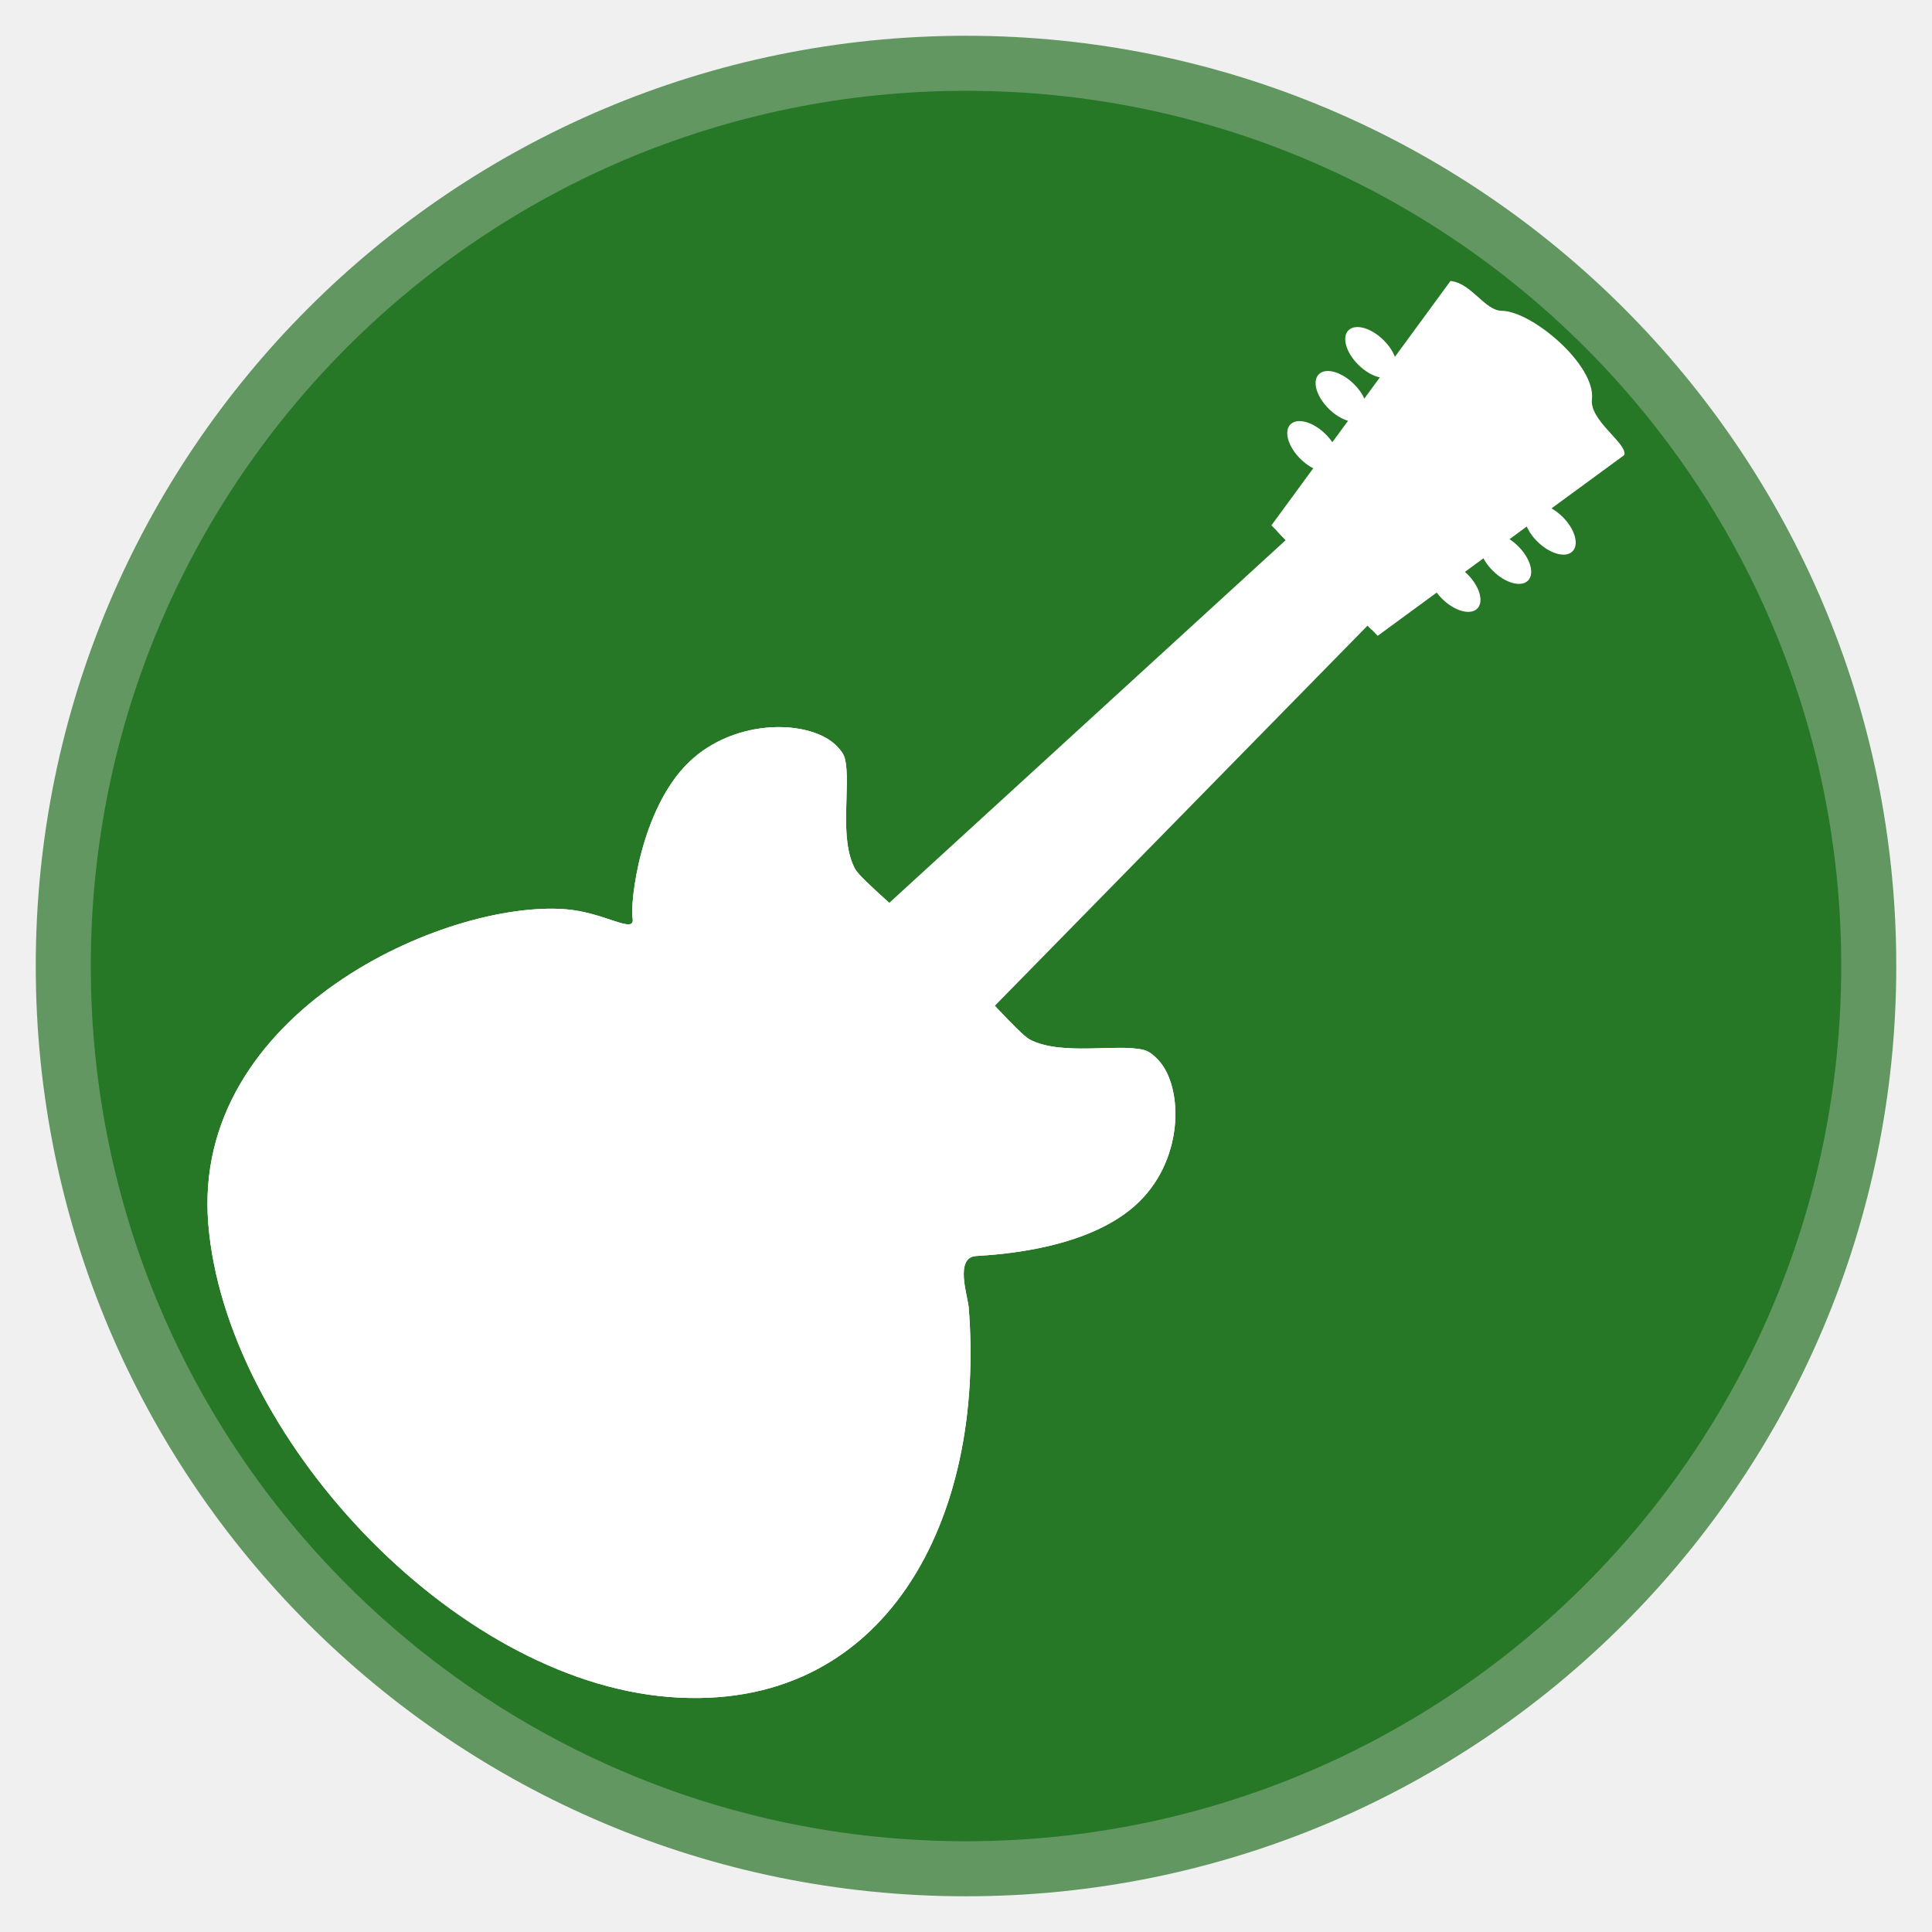
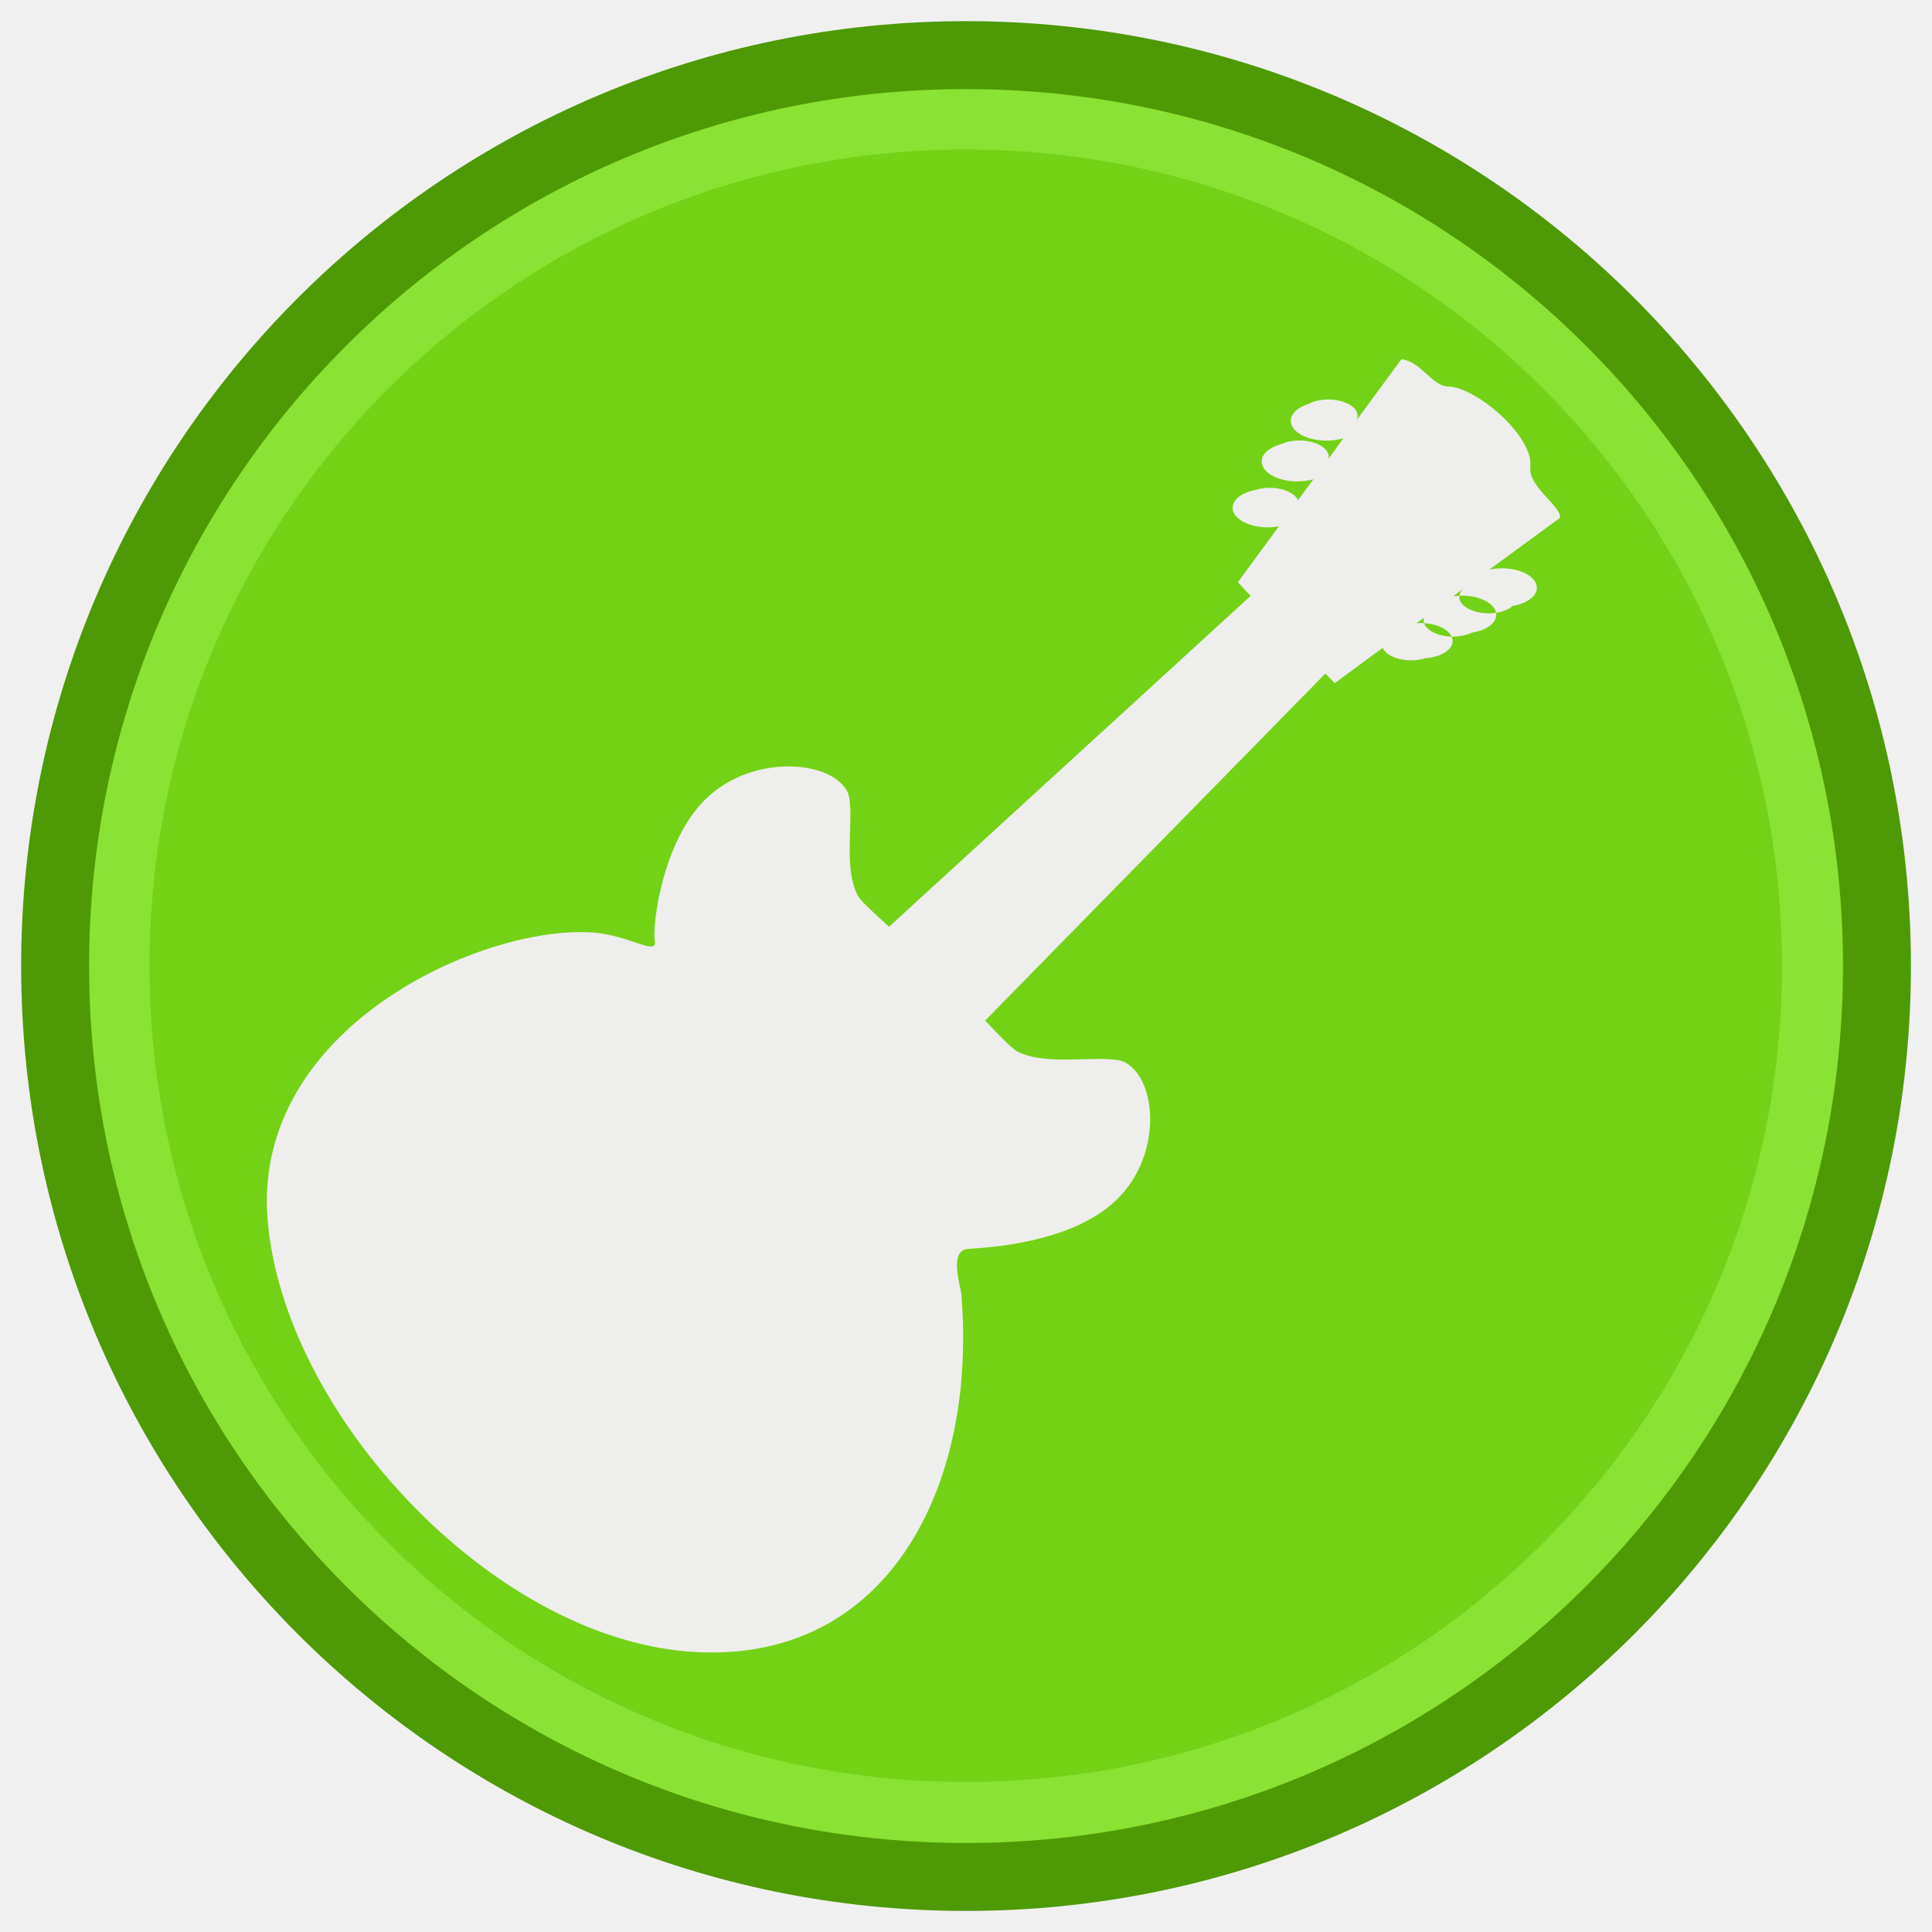
<svg xmlns="http://www.w3.org/2000/svg" xmlns:xlink="http://www.w3.org/1999/xlink" height="256" id="svg2" space="preserve" style="fill-rule:evenodd" viewBox="0 0 24.569 24.569" width="256" version="1.1">
  <defs id="defs4">
+     <linearGradient id="linearGradient5078">
+       <stop style="stop-color:#ffffff;stop-opacity:1;" offset="0" id="stop5080" />
+       <stop style="stop-color:#ffffff;stop-opacity:0;" offset="1" id="stop5082" />
+     </linearGradient>
+     <linearGradient id="linearGradient3655">
+       <stop style="stop-color:#a5b34f;stop-opacity:0.798;" offset="0" id="stop3657" />
+       <stop style="stop-color:#a6b34f;stop-opacity:0.194;" offset="1" id="stop3659" />
+     </linearGradient>
    <style id="style6" type="text/css">
   
    .fil0 {fill:#EF7900}
   
  </style>
    <radialGradient cx="6.004" cy="9.904" r="6.004" fx="6.004" fy="9.904" id="radialGradient3644" xlink:href="#linearGradient3803" gradientUnits="userSpaceOnUse" gradientTransform="matrix(0.7071068,-0.7071068,0.7178292,0.7178292,94.01524,30.85349)" />
    <linearGradient id="linearGradient3803">
      <stop id="stop3805" style="stop-color:#ce5c00;stop-opacity:1" offset="0" />
      <stop id="stop3807" style="stop-color:#ce5c00;stop-opacity:0" offset="1" />
    </linearGradient>
    <radialGradient cx="61.872" cy="14.9" r="7.069" fx="61.872" fy="14.9" id="radialGradient3646" xlink:href="#linearGradient3596" gradientUnits="userSpaceOnUse" gradientTransform="matrix(0.5132442,-0.5132442,0.5105902,0.5105902,65.94554,57.92857)" />
    <linearGradient id="linearGradient3596">
      <stop id="stop3598" style="stop-color:#fcaf3e;stop-opacity:1" offset="0" />
      <stop id="stop3600" style="stop-color:#fcaf3e;stop-opacity:0" offset="1" />
    </linearGradient>
    <linearGradient x1="403.813" y1="339.446" x2="411.477" y2="339.446" id="linearGradient3648" xlink:href="#linearGradient19089" gradientUnits="userSpaceOnUse" gradientTransform="matrix(0.4180431,0,0,0.2840879,-80.99373,-57.41686)" />
    <linearGradient id="linearGradient19089">
      <stop id="stop19091" style="stop-color:#f2f5fa;stop-opacity:1" offset="0" />
      <stop id="stop19093" style="stop-color:#f2f5fa;stop-opacity:0" offset="1" />
    </linearGradient>
    <linearGradient x1="403.813" y1="339.446" x2="411.477" y2="339.446" id="linearGradient3650" xlink:href="#linearGradient19089" gradientUnits="userSpaceOnUse" gradientTransform="matrix(0.418038,0,0,0.2830939,-80.99303,-57.11616)" />
    <linearGradient id="linearGradient19484">
      <stop id="stop19486" style="stop-color:#f2f5fa;stop-opacity:1" offset="0" />
      <stop id="stop19488" style="stop-color:#f2f5fa;stop-opacity:0" offset="1" />
    </linearGradient>
    <linearGradient x1="403.813" y1="339.446" x2="411.477" y2="339.446" id="linearGradient3652" xlink:href="#linearGradient19089" gradientUnits="userSpaceOnUse" gradientTransform="matrix(0.4180405,0,0,0.2835909,-80.99324,-57.30333)" />
    <linearGradient id="linearGradient19491">
-       <stop id="stop19493" style="stop-color:#f2f5fa;stop-opacity:1" offset="0" />
+       <stop id="stop19493" style="stop-color:#ffffff;stop-opacity:1" offset="0" />
      <stop id="stop19495" style="stop-color:#f2f5fa;stop-opacity:0" offset="1" />
    </linearGradient>
    <linearGradient x1="403.813" y1="339.446" x2="411.477" y2="339.446" id="linearGradient3654" xlink:href="#linearGradient19089" gradientUnits="userSpaceOnUse" gradientTransform="matrix(0.4180431,0,0,0.2840879,-80.99361,-57.45359)" />
    <linearGradient id="linearGradient19498">
      <stop id="stop19500" style="stop-color:#f2f5fa;stop-opacity:1" offset="0" />
      <stop id="stop19502" style="stop-color:#f2f5fa;stop-opacity:0" offset="1" />
    </linearGradient>
    <radialGradient cx="96.126" cy="2.387" r="2.078" fx="96.126" fy="2.387" id="radialGradient3656" xlink:href="#linearGradient3803" gradientUnits="userSpaceOnUse" gradientTransform="matrix(-0.9031052,-0.6754471,-1.06893,0.6274572,178.2678,101.355)" />
    <linearGradient id="linearGradient19505">
      <stop id="stop19507" style="stop-color:#ce5c00;stop-opacity:1" offset="0" />
      <stop id="stop19509" style="stop-color:#ce5c00;stop-opacity:0" offset="1" />
    </linearGradient>
    <radialGradient cx="96.126" cy="2.612" r="1.629" fx="96.126" fy="2.612" id="radialGradient3658" xlink:href="#linearGradient3596" gradientUnits="userSpaceOnUse" gradientTransform="matrix(-1.273669,-1.01036,-1.796526,0.994264,216.0287,132.5238)" />
    <linearGradient id="linearGradient19512">
      <stop id="stop19514" style="stop-color:#fcaf3e;stop-opacity:1" offset="0" />
      <stop id="stop19516" style="stop-color:#fcaf3e;stop-opacity:0" offset="1" />
    </linearGradient>
-     <linearGradient id="XMLID_450_" gradientUnits="userSpaceOnUse" x1="209.308" y1="432.084" x2="209.308" y2="411.084">
-       <stop offset="0" style="stop-color:#0A0048" id="stop7107" />
-       <stop offset="0.225" style="stop-color:#121F5C" id="stop7109" />
-       <stop offset="0.5" style="stop-color:#18356D" id="stop7111" />
-       <stop offset="0.5" style="stop-color:#1C477E" id="stop7113" />
-     </linearGradient>
+     <linearGradient xlink:href="#linearGradient5078" id="linearGradient5084" x1="0.701" y1="0.701" x2="14.472" y2="17.365" gradientUnits="userSpaceOnUse" />
+     <clipPath clipPathUnits="userSpaceOnUse" id="clipPath5086">
+       <path style="fill:#4e9a06;stroke:#4e9a06;stroke-width:0.864;stroke-miterlimit:4;stroke-opacity:1;stroke-dasharray:none" d="m 23.869,12.285 c 0,6.398 -5.186,11.584 -11.584,11.584 -6.398,0 -11.584,-5.186 -11.584,-11.584 0,-6.398 5.186,-11.584 11.584,-11.584 6.398,0 11.584,5.186 11.584,11.584 z" id="path5088" />
+     </clipPath>
  </defs>
-   <path style="fill:#267726;fill-opacity:1;stroke:none" id="path2820" d="m 34.553,3.262 a 32.536,32.536 0 1 1 -65.072,0 32.536,32.536 0 1 1 65.072,0 z" transform="matrix(0.3528405,0,0,0.3528405,11.57301,11.13388)" />
-   <path transform="matrix(0.3528405,0,0,0.3528405,11.57301,11.13388)" d="m 34.553,3.262 a 32.536,32.536 0 1 1 -65.072,0 32.536,32.536 0 1 1 65.072,0 z" id="path2866" style="fill:none;stroke:#629762;stroke-width:1.984;stroke-miterlimit:4;stroke-opacity:1;stroke-dasharray:none" />
-   <g transform="matrix(-0.9521042,-0.9401186,-0.9521042,0.9401186,138.9769,53.91956)" id="g3620" style="fill:#ffffff;fill-rule:evenodd">
-     <path d="m 89.408,39.017 0.279,7.322 -1.503,0.021 0.119,-7.334 c -0.048,-0.033 1.137,-0.031 1.105,-0.009 z" id="path3463" style="fill:#ffffff;fill-opacity:1;fill-rule:evenodd;stroke:none" />
-     <g transform="matrix(-0.8440411,0,0,0.7181907,177.7731,23.62901)" id="g3431" style="fill:#ffffff;stroke:none">
-       <path d="m 107.789,28.003 c 0.416,-0.026 1.036,0.651 1.03,1.52 -0.006,0.902 -0.693,1.803 -0.855,2.02 -0.162,0.217 0.256,0.456 0.35,0.551 1.828,1.828 2.609,4.602 0.753,6.458 -1.856,1.856 -5.608,1.657 -7.436,-0.171 -1.828,-1.828 -0.722,-5.258 0.308,-6.288 0.332,-0.332 0.755,-0.405 0.601,-0.535 -0.154,-0.13 -0.811,-1.103 -0.806,-1.987 0.006,-0.869 0.635,-1.555 1.051,-1.534 0.059,0.003 0.107,0.009 0.155,0.043 0.258,0.183 0.586,0.812 0.968,0.945 0.118,0.041 0.791,-0.019 1.373,-0.054 0.581,0.026 1.253,0.078 1.372,0.035 0.384,-0.139 0.72,-0.772 0.98,-0.958 0.048,-0.035 0.096,-0.042 0.155,-0.045 z" id="path3509" style="fill:#ffffff;fill-opacity:1;stroke:none" />
-       <path d="m 107.789,28.003 c 0.416,-0.026 1.036,0.651 1.03,1.52 -0.006,0.902 -0.693,1.803 -0.855,2.02 -0.162,0.217 0.256,0.456 0.35,0.551 1.828,1.828 2.609,4.602 0.753,6.458 -1.856,1.856 -5.608,1.657 -7.436,-0.171 -1.828,-1.828 -0.722,-5.258 0.308,-6.288 0.332,-0.332 0.755,-0.405 0.601,-0.535 -0.154,-0.13 -0.811,-1.103 -0.806,-1.987 0.006,-0.869 0.635,-1.555 1.051,-1.534 0.059,0.003 0.107,0.009 0.155,0.043 0.258,0.183 0.586,0.812 0.968,0.945 0.118,0.041 0.791,-0.019 1.373,-0.054 0.581,0.026 1.253,0.078 1.372,0.035 0.384,-0.139 0.72,-0.772 0.98,-0.958 0.048,-0.035 0.096,-0.042 0.155,-0.045 z" id="path3801" style="fill:#ffffff;fill-opacity:1;stroke:none" />
-       <path d="m 107.426,28.875 c 0.356,-0.026 0.88,0.548 0.867,1.291 -0.013,0.771 -0.608,1.547 -0.748,1.734 -0.14,0.187 0.215,0.388 0.295,0.468 1.547,1.547 2.191,3.911 0.587,5.514 -1.603,1.603 -4.808,1.466 -6.355,-0.081 -1.547,-1.547 -0.571,-4.489 0.318,-5.378 0.287,-0.287 0.649,-0.353 0.519,-0.463 -0.13,-0.11 -0.684,-0.936 -0.671,-1.691 0.013,-0.743 0.556,-1.335 0.912,-1.321 0.051,0.002 0.091,0.007 0.132,0.036 0.219,0.154 0.494,0.689 0.819,0.8 0.101,0.034 0.676,-0.024 1.174,-0.058 0.497,0.017 1.071,0.056 1.173,0.018 0.329,-0.122 0.622,-0.666 0.846,-0.828 0.042,-0.03 0.082,-0.036 0.133,-0.04 z" id="path3558" style="opacity:0.515;fill:#ffffff;fill-opacity:1;stroke:none" />
+   <g id="g3701">
+     <path transform="matrix(0.3491667,0,0,0.3491667,11.41169,11.25162)" d="m 34.553,3.262 a 32.536,32.536 0 1 1 -65.072,0 32.536,32.536 0 1 1 65.072,0 z" id="path2820" style="fill:#73d216;fill-opacity:1;stroke:none" />
+     <path xlink:href="#path3647" style="fill:none;stroke:#8ae234;stroke-width:0.864;stroke-miterlimit:4;stroke-opacity:1;stroke-dasharray:none" id="path5032" d="m 12.281,1.469 c -5.976,0 -10.812,4.837 -10.812,10.812 0,5.976 4.837,10.812 10.812,10.812 5.976,0 10.812,-4.837 10.812,-10.812 0,-5.976 -4.837,-10.812 -10.812,-10.812 z" />
+     <path style="fill:none;stroke:#4e9a06;stroke-width:0.864;stroke-miterlimit:4;stroke-opacity:1;stroke-dasharray:none" d="m 23.869,12.285 c 0,6.398 -5.186,11.584 -11.584,11.584 -6.398,0 -11.584,-5.186 -11.584,-11.584 0,-6.398 5.186,-11.584 11.584,-11.584 6.398,0 11.584,5.186 11.584,11.584 z" id="path3647" />
+     <path style="fill:#eeeeec;fill-opacity:1;fill-rule:evenodd;stroke:none" d="m 17.821,4.569 -0.57,0.775 A 0.367,0.205 0.773 0 0 16.636,5.139 0.445,0.248 0.773 1 0 17.084,5.572 L 16.895,5.834 A 0.367,0.205 0.773 0 0 16.293,5.648 0.446,0.249 0.773 1 0 16.703,6.094 L 16.507,6.36 A 0.367,0.205 0.773 0 0 15.963,6.231 0.438,0.244 0.773 0 0 16.264,6.693 l -0.522,0.711 0.067,0.071 8.7e-5,0.003 0.096,0.099 -4.6,4.209 c -0.006,-0.006 -0.013,-0.014 -0.019,-0.019 -0.147,-0.132 -0.266,-0.243 -0.33,-0.314 -0.021,-0.024 -0.037,-0.044 -0.045,-0.058 -0.012,-0.022 -0.022,-0.046 -0.032,-0.07 -0.01,-0.024 -0.018,-0.051 -0.026,-0.077 -0.104,-0.364 0.005,-0.875 -0.061,-1.137 -0.014,-0.055 -0.045,-0.093 -0.086,-0.138 -0.292,-0.314 -1.183,-0.345 -1.73,0.186 -0.556,0.54 -0.682,1.615 -0.65,1.807 0.002,0.012 0.004,0.023 0.003,0.032 -0.015,0.129 -0.352,-0.104 -0.775,-0.138 -1.399,-0.111 -4.351,1.201 -4.151,3.652 0.2,2.451 2.826,5.29 5.346,5.49 2.126,0.169 3.283,-1.425 3.472,-3.399 0.007,-0.073 0.012,-0.147 0.016,-0.221 0.017,-0.296 0.015,-0.6 -0.01,-0.907 -0.01,-0.127 -0.168,-0.576 0.086,-0.593 0.254,-0.017 1.32,-0.073 1.887,-0.625 0.547,-0.531 0.517,-1.396 0.195,-1.682 -0.046,-0.041 -0.087,-0.073 -0.144,-0.086 -0.308,-0.074 -0.949,0.074 -1.317,-0.119 -0.028,-0.015 -0.079,-0.058 -0.144,-0.122 -0.066,-0.064 -0.147,-0.148 -0.237,-0.243 -0.008,-0.008 -0.018,-0.018 -0.026,-0.026 l 4.328,-4.414 0.045,0.048 0.074,0.074 0.609,-0.448 a 0.367,0.205 0.773 0 0 0.545,0.131 0.402,0.224 0.773 0 0 -0.115,-0.445 l 0.096,-0.07 A 0.367,0.205 0.773 0 0 18.718,8.045 0.428,0.239 0.773 0 0 18.481,7.583 L 18.612,7.484 a 0.367,0.205 0.773 1 0 0.625,0.221 0.437,0.244 0.773 1 0 -0.298,-0.461 L 19.836,6.587 C 19.876,6.455 19.432,6.191 19.461,5.943 19.507,5.543 18.764,4.918 18.413,4.915 18.215,4.913 18.065,4.591 17.821,4.569 z" id="path3463-7" />
+     <g id="g3788-2" transform="matrix(0.897917,0,0,0.897917,1.125374,-2.244731)" style="fill:#eeeeec;fill-rule:evenodd;stroke:none">
+       <g id="g3763-9" transform="translate(0.2693369,3.770717)" style="fill:#eeeeec;stroke:#000000;stroke-opacity:1">
+         <g style="fill:#eeeeec;stroke:#000000;stroke-opacity:1" id="g3620-8" transform="matrix(-0.9060643,-0.8946583,-0.9060643,0.8946583,150.8792,55.28045)" />
+       </g>
    </g>
-     <path d="m 98.222,32.667 a 2.317,2.063 0 1 1 -4.635,0 2.317,2.063 0 1 1 4.635,0 z" transform="matrix(-0.5704757,0,0,0.4703869,143.6476,31.14851)" id="path3409" style="fill:#ffffff;fill-opacity:1;stroke:none" />
-     <path d="m 98.222,32.667 a 2.317,2.063 0 1 1 -4.635,0 2.317,2.063 0 1 1 4.635,0 z" transform="matrix(-0.4045191,0,0,0.3372585,127.7315,35.47906)" id="path3407" style="fill:#ffffff;fill-opacity:1;stroke:none" />
-     <rect width="3.918" height="0.348" x="-90.931" y="49.155" transform="scale(-1,1)" id="rect3440" style="fill:#ffffff;fill-opacity:1;stroke:none" />
-     <rect width="0.192" height="10.457" x="88.464" y="33.787" transform="matrix(0.9982529,0.05908658,0.00297602,0.9999956,0,0)" id="rect3475" style="opacity:0.45;fill:#ffffff;fill-opacity:1;fill-rule:evenodd;stroke:none" />
-     <rect width="0.192" height="10.42" x="88.964" y="33.769" transform="matrix(0.998265,0.05888055,0.00298647,0.9999955,0,0)" id="rect3479" style="opacity:0.45;fill:#ffffff;fill-opacity:1;fill-rule:evenodd;stroke:none" />
-     <rect width="0.192" height="10.438" x="89.216" y="33.741" transform="matrix(0.998259,0.05898357,0.00298123,0.9999956,0,0)" id="rect3481" style="opacity:0.45;fill:#ffffff;fill-opacity:1;fill-rule:evenodd;stroke:none" />
-     <rect width="0.192" height="10.457" x="88.715" y="33.751" transform="matrix(0.9982529,0.05908658,0.00297602,0.9999956,0,0)" id="rect3477" style="opacity:0.45;fill:#ffffff;fill-opacity:1;fill-rule:evenodd;stroke:none" />
-     <rect width="3.918" height="0.092" x="-90.931" y="49.411" transform="scale(-1,1)" id="rect3411" style="fill:#ffffff;fill-opacity:1;stroke:none" />
-     <path d="m 90.074,36.521 c -0.154,-0.127 -0.429,-0.028 -0.544,-0.141 -0.204,-0.2 -0.996,-0.262 -1.202,-0.003 -0.128,0.161 -0.539,0.06 -0.592,0.16 l 0.424,2.87 1.457,-0.038 0.457,-2.849 z" id="rect3501" style="fill:#ffffff;fill-opacity:1;stroke:none" />
-     <path d="m 94.286,1.206 a 0.603,0.508 0 1 1 -1.206,0 0.603,0.508 0 1 1 1.206,0 z" transform="matrix(-0.498198,0,0,0.3301002,136.7939,37.13713)" id="path3457" style="fill:#ffffff;fill-opacity:1;stroke:none" />
-     <path d="m 94.286,1.206 a 0.603,0.508 0 1 1 -1.206,0 0.603,0.508 0 1 1 1.206,0 z" transform="matrix(-0.498198,0,0,0.3301002,136.6945,37.63219)" id="path3459" style="fill:#ffffff;fill-opacity:1;stroke:none" />
-     <path d="m 94.286,1.206 a 0.603,0.508 0 1 1 -1.206,0 0.603,0.508 0 1 1 1.206,0 z" transform="matrix(-0.498198,0,0,0.3301002,136.545,38.16035)" id="path3461" style="fill:#ffffff;fill-opacity:1;stroke:none" />
-     <path d="m 94.286,1.206 a 0.603,0.508 0 1 1 -1.206,0 0.603,0.508 0 1 1 1.206,0 z" transform="matrix(0.498198,0,0,0.3301002,41.05803,37.13713)" id="path3466" style="fill:#ffffff;fill-opacity:1;stroke:none" />
-     <path d="m 94.286,1.206 a 0.603,0.508 0 1 1 -1.206,0 0.603,0.508 0 1 1 1.206,0 z" transform="matrix(0.498198,0,0,0.3301002,41.15749,37.63219)" id="path3468" style="fill:#ffffff;fill-opacity:1;stroke:none" />
-     <path d="m 94.286,1.206 a 0.603,0.508 0 1 1 -1.206,0 0.603,0.508 0 1 1 1.206,0 z" transform="matrix(0.498198,0,0,0.3301002,41.30695,38.16035)" id="path3470" style="fill:#ffffff;fill-opacity:1;stroke:none" />
-     <path d="m 89.939,36.734 c -0.136,-0.118 -0.38,-0.025 -0.482,-0.13 -0.18,-0.185 -0.882,-0.243 -1.064,-0.003 -0.114,0.149 -0.477,0.056 -0.524,0.148 l 0.376,2.658 1.29,-0.036 0.404,-2.638 z" id="path3472" style="fill:#ffffff;fill-opacity:1;stroke:none" />
-     <path d="m 89.716,36.868 c -0.107,-0.112 -0.298,-0.024 -0.378,-0.124 -0.141,-0.176 -0.691,-0.231 -0.834,-0.003 -0.089,0.142 -0.374,0.053 -0.411,0.141 l 0.295,2.525 1.011,-0.034 0.317,-2.506 z" id="path3474" style="opacity:0.693;fill:#ffffff;fill-opacity:1;stroke:none" />
  </g>
</svg>
